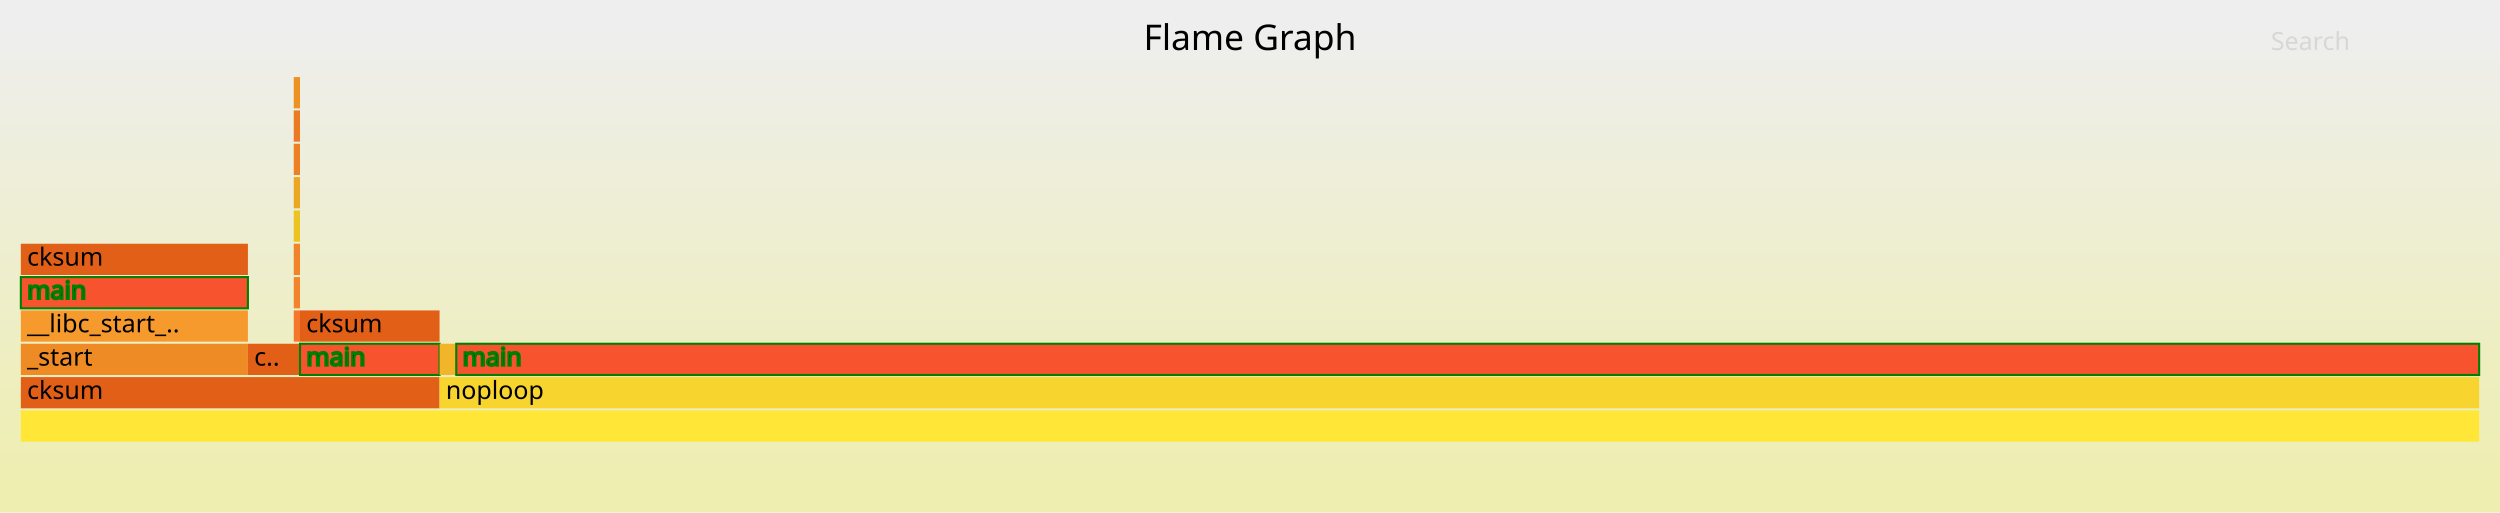
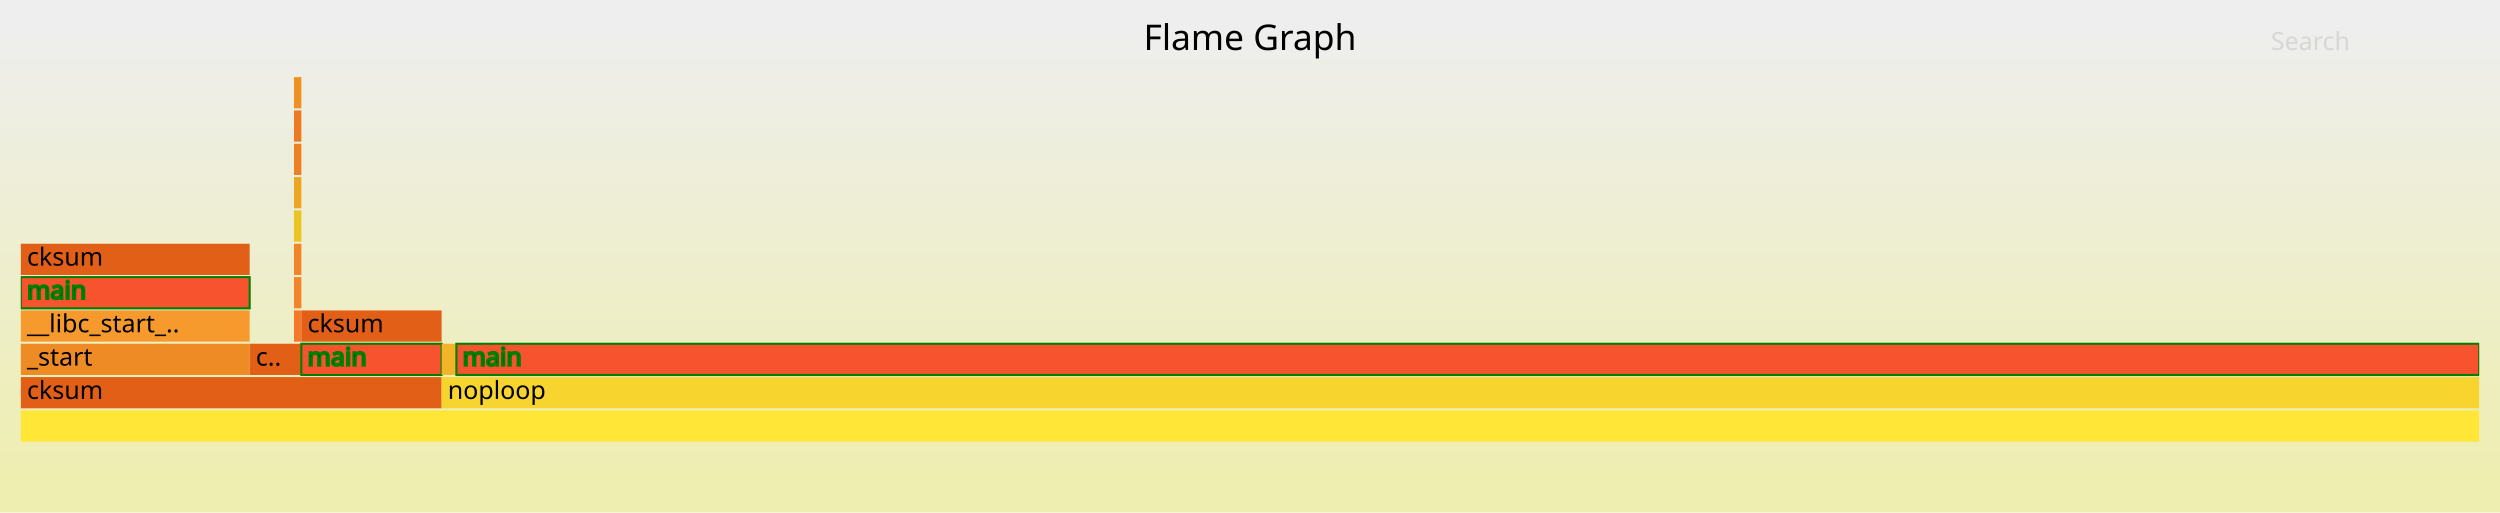
<svg xmlns="http://www.w3.org/2000/svg" xmlns:xlink="http://www.w3.org/1999/xlink" version="1.1" width="1200" height="246" viewBox="0 0 1200 246">
  <defs>
    <linearGradient id="background" y1="0" y2="1" x1="0" x2="0">
      <stop stop-color="#eeeeee" offset="5%" />
      <stop stop-color="#eeeeb0" offset="95%" />
    </linearGradient>
  </defs>
  <style type="text/css">
text { font-family:"Verdana"; font-size:12px; fill:rgb(0,0,0); }
#title { text-anchor:middle; font-size:17px; }
#search { opacity:0.1; cursor:pointer; }
#search:hover, #search.show { opacity:1; }
#subtitle { text-anchor:middle; font-color:rgb(160,160,160); }
#unzoom { cursor:pointer; }
#frames &gt; *:hover { stroke:black; stroke-width:0.5; cursor:pointer; }
.hide { display:none; }
.parent { opacity:0.5; }
</style>
-   <rect x="0" y="0" width="1200" height="246" fill="url(#background)" />
-   <text id="title" x="600.00" y="24.00">Flame Graph</text>
-   <text id="details" x="10.00" y="229.00"> </text>
-   <text id="unzoom" class="hide" x="10.00" y="24.00">Reset Zoom</text>
-   <text id="search" x="1090.00" y="24.00">Search</text>
-   <text id="matched" x="1090.00" y="229.00"> </text>
-   <g id="frames">
+   <rect x="0" y="0" width="100%" height="246" fill="url(#background)" />
+   <text id="title" x="50%" y="24.00">Flame Graph</text>
+   <text id="details" x="10" y="229.00"> </text>
+   <text id="unzoom" class="hide" x="10" y="24.00">Reset Zoom</text>
+   <text id="search" x="1090" y="24.00">Search</text>
+   <text id="matched" x="1090" y="229.00"> </text>
+   <svg id="frames" x="10" width="1180">
    <g>
-       <rect x="10" y="165" width="109" height="15" fill="rgb(239,139,37)" />
-       <text x="13.00" y="175.50">_start</text>
+       <rect x="0%" y="165" width="9.309%" height="15" fill="rgb(239,139,37)" />
+       <text x="0.25%" y="175.50">_start</text>
    </g>
    <g>
-       <rect x="10" y="149" width="109" height="15" fill="rgb(247,154,46)" />
-       <text x="13.00" y="159.50">__libc_start_..</text>
+       <rect x="0%" y="149" width="9.309%" height="15" fill="rgb(247,154,46)" />
+       <text x="0.25%" y="159.50">__libc_start_..</text>
    </g>
    <a class="inferno" stroke-width="1" stroke="green" xlink:href="https://github.com/jonhoo/inferno" target="_blank" rel="external" hreflang="en-us">
-       <rect x="10" y="133" width="109" height="15" fill="rgb(247,83,46)" />
-       <text x="13.00" y="143.50">main</text>
+       <rect x="0%" y="133" width="9.309%" height="15" fill="rgb(247,83,46)" />
+       <text x="0.25%" y="143.50">main</text>
    </a>
    <a class="flames" xlink:href="https://github.com/jonhoo/inferno" target="_top">
-       <rect x="10" y="117" width="109" height="15" fill="rgb(226,95,23)" />
-       <text x="13.00" y="127.50">cksum</text>
+       <rect x="0%" y="117" width="9.309%" height="15" fill="rgb(226,95,23)" />
+       <text x="0.25%" y="127.50">cksum</text>
    </a>
    <a class="flames" xlink:href="https://github.com/jonhoo/inferno" target="_top">
-       <rect x="119" y="165" width="25" height="15" fill="rgb(226,95,23)" />
-       <text x="122.00" y="175.50">c..</text>
+       <rect x="9.309%" y="165" width="2.102%" height="15" fill="rgb(226,95,23)" />
+       <text x="9.559%" y="175.50">c..</text>
    </a>
    <g>
-       <rect x="141" y="149" width="3" height="15" fill="rgb(245,119,44)" />
-       <text x="144.00" y="159.50" />
+       <rect x="11.111%" y="149" width="0.3%" height="15" fill="rgb(245,119,44)" />
+       <text x="11.361%" y="159.50" />
    </g>
    <g>
-       <rect x="141" y="133" width="3" height="15" fill="rgb(244,132,43)" />
-       <text x="144.00" y="143.50" />
+       <rect x="11.111%" y="133" width="0.3%" height="15" fill="rgb(244,132,43)" />
+       <text x="11.361%" y="143.50" />
    </g>
    <g>
-       <rect x="141" y="117" width="3" height="15" fill="rgb(241,132,40)" />
-       <text x="144.00" y="127.50" />
+       <rect x="11.111%" y="117" width="0.3%" height="15" fill="rgb(241,132,40)" />
+       <text x="11.361%" y="127.50" />
    </g>
    <g>
-       <rect x="141" y="101" width="3" height="15" fill="rgb(236,196,34)" />
-       <text x="144.00" y="111.50" />
+       <rect x="11.111%" y="101" width="0.3%" height="15" fill="rgb(236,196,34)" />
+       <text x="11.361%" y="111.50" />
    </g>
    <g>
-       <rect x="141" y="85" width="3" height="15" fill="rgb(236,167,34)" />
-       <text x="144.00" y="95.50" />
+       <rect x="11.111%" y="85" width="0.3%" height="15" fill="rgb(236,167,34)" />
+       <text x="11.361%" y="95.50" />
    </g>
    <g>
-       <rect x="141" y="69" width="3" height="15" fill="rgb(236,128,34)" />
-       <text x="144.00" y="79.50" />
+       <rect x="11.111%" y="69" width="0.3%" height="15" fill="rgb(236,128,34)" />
+       <text x="11.361%" y="79.50" />
    </g>
    <g>
-       <rect x="141" y="53" width="3" height="15" fill="rgb(236,122,34)" />
-       <text x="144.00" y="63.50" />
+       <rect x="11.111%" y="53" width="0.3%" height="15" fill="rgb(236,122,34)" />
+       <text x="11.361%" y="63.50" />
    </g>
    <g>
-       <rect x="141" y="37" width="3" height="15" fill="rgb(236,145,34)" />
-       <text x="144.00" y="47.50" />
+       <rect x="11.111%" y="37" width="0.3%" height="15" fill="rgb(236,145,34)" />
+       <text x="11.361%" y="47.50" />
    </g>
    <a class="flames" xlink:href="https://github.com/jonhoo/inferno" target="_top">
-       <rect x="10" y="181" width="201" height="15" fill="rgb(226,95,23)" />
-       <text x="13.00" y="191.50">cksum</text>
+       <rect x="0%" y="181" width="17.117%" height="15" fill="rgb(226,95,23)" />
+       <text x="0.25%" y="191.50">cksum</text>
    </a>
    <a class="inferno" stroke-width="1" stroke="green" xlink:href="https://github.com/jonhoo/inferno" target="_blank" rel="external" hreflang="en-us">
-       <rect x="144" y="165" width="67" height="15" fill="rgb(247,83,46)" />
-       <text x="147.00" y="175.50">main</text>
+       <rect x="11.411%" y="165" width="5.706%" height="15" fill="rgb(247,83,46)" />
+       <text x="11.661%" y="175.50">main</text>
    </a>
    <a class="flames" xlink:href="https://github.com/jonhoo/inferno" target="_top">
-       <rect x="144" y="149" width="67" height="15" fill="rgb(226,95,23)" />
-       <text x="147.00" y="159.50">cksum</text>
+       <rect x="11.411%" y="149" width="5.706%" height="15" fill="rgb(226,95,23)" />
+       <text x="11.661%" y="159.50">cksum</text>
    </a>
    <g>
-       <rect x="211" y="165" width="8" height="15" fill="rgb(242,180,40)" />
-       <text x="214.00" y="175.50" />
+       <rect x="17.117%" y="165" width="0.601%" height="15" fill="rgb(242,180,40)" />
+       <text x="17.367%" y="175.50" />
    </g>
    <g>
-       <rect x="10" y="197" width="1180" height="15" fill="rgb(255,230,55)" />
-       <text x="13.00" y="207.50" />
+       <rect x="0%" y="197" width="100%" height="15" fill="rgb(255,230,55)" />
+       <text x="0.25%" y="207.50" />
    </g>
    <g id="test">
-       <rect x="211" y="181" width="979" height="15" fill="rgb(248,212,47)" />
-       <text x="214.00" y="191.50">noploop</text>
+       <rect x="17.117%" y="181" width="82.883%" height="15" fill="rgb(248,212,47)" />
+       <text x="17.367%" y="191.50">noploop</text>
    </g>
    <a class="inferno" stroke-width="1" stroke="green" xlink:href="https://github.com/jonhoo/inferno" target="_blank" rel="external" hreflang="en-us">
-       <rect x="219" y="165" width="971" height="15" fill="rgb(247,83,46)" />
-       <text x="222.00" y="175.50">main</text>
+       <rect x="17.718%" y="165" width="82.282%" height="15" fill="rgb(247,83,46)" />
+       <text x="17.968%" y="175.50">main</text>
    </a>
-   </g>
+   </svg>
</svg>
